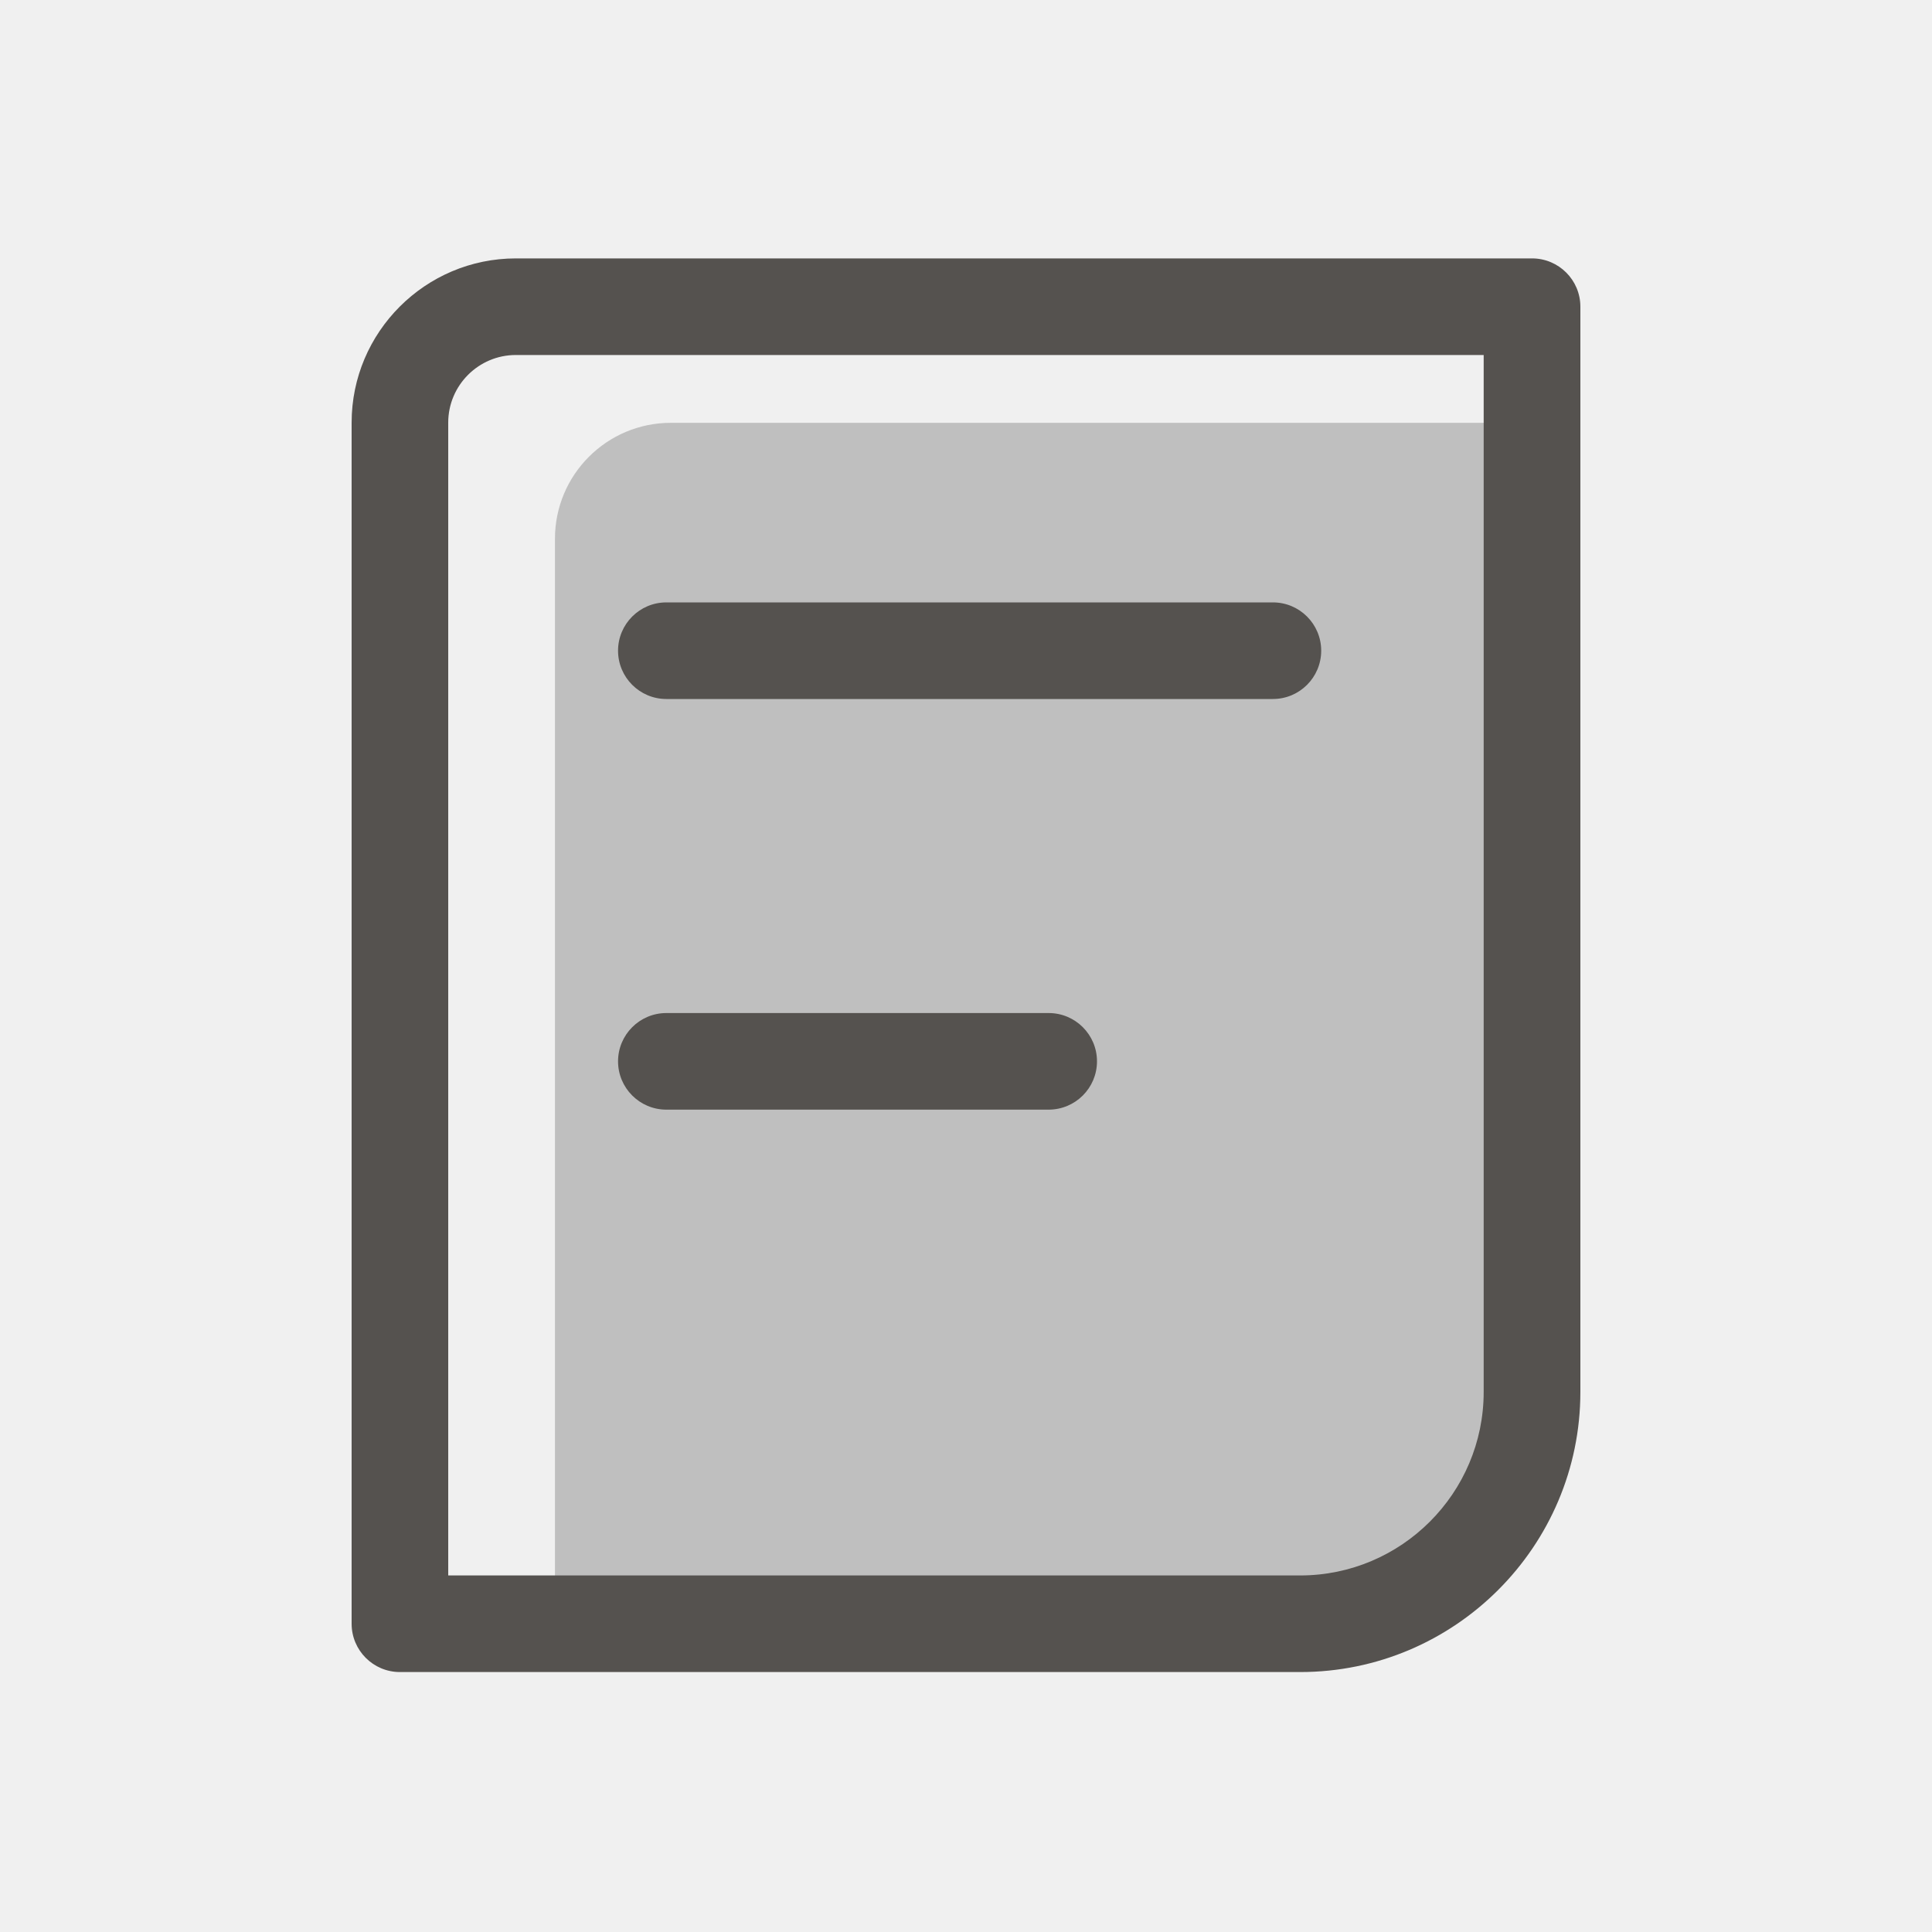
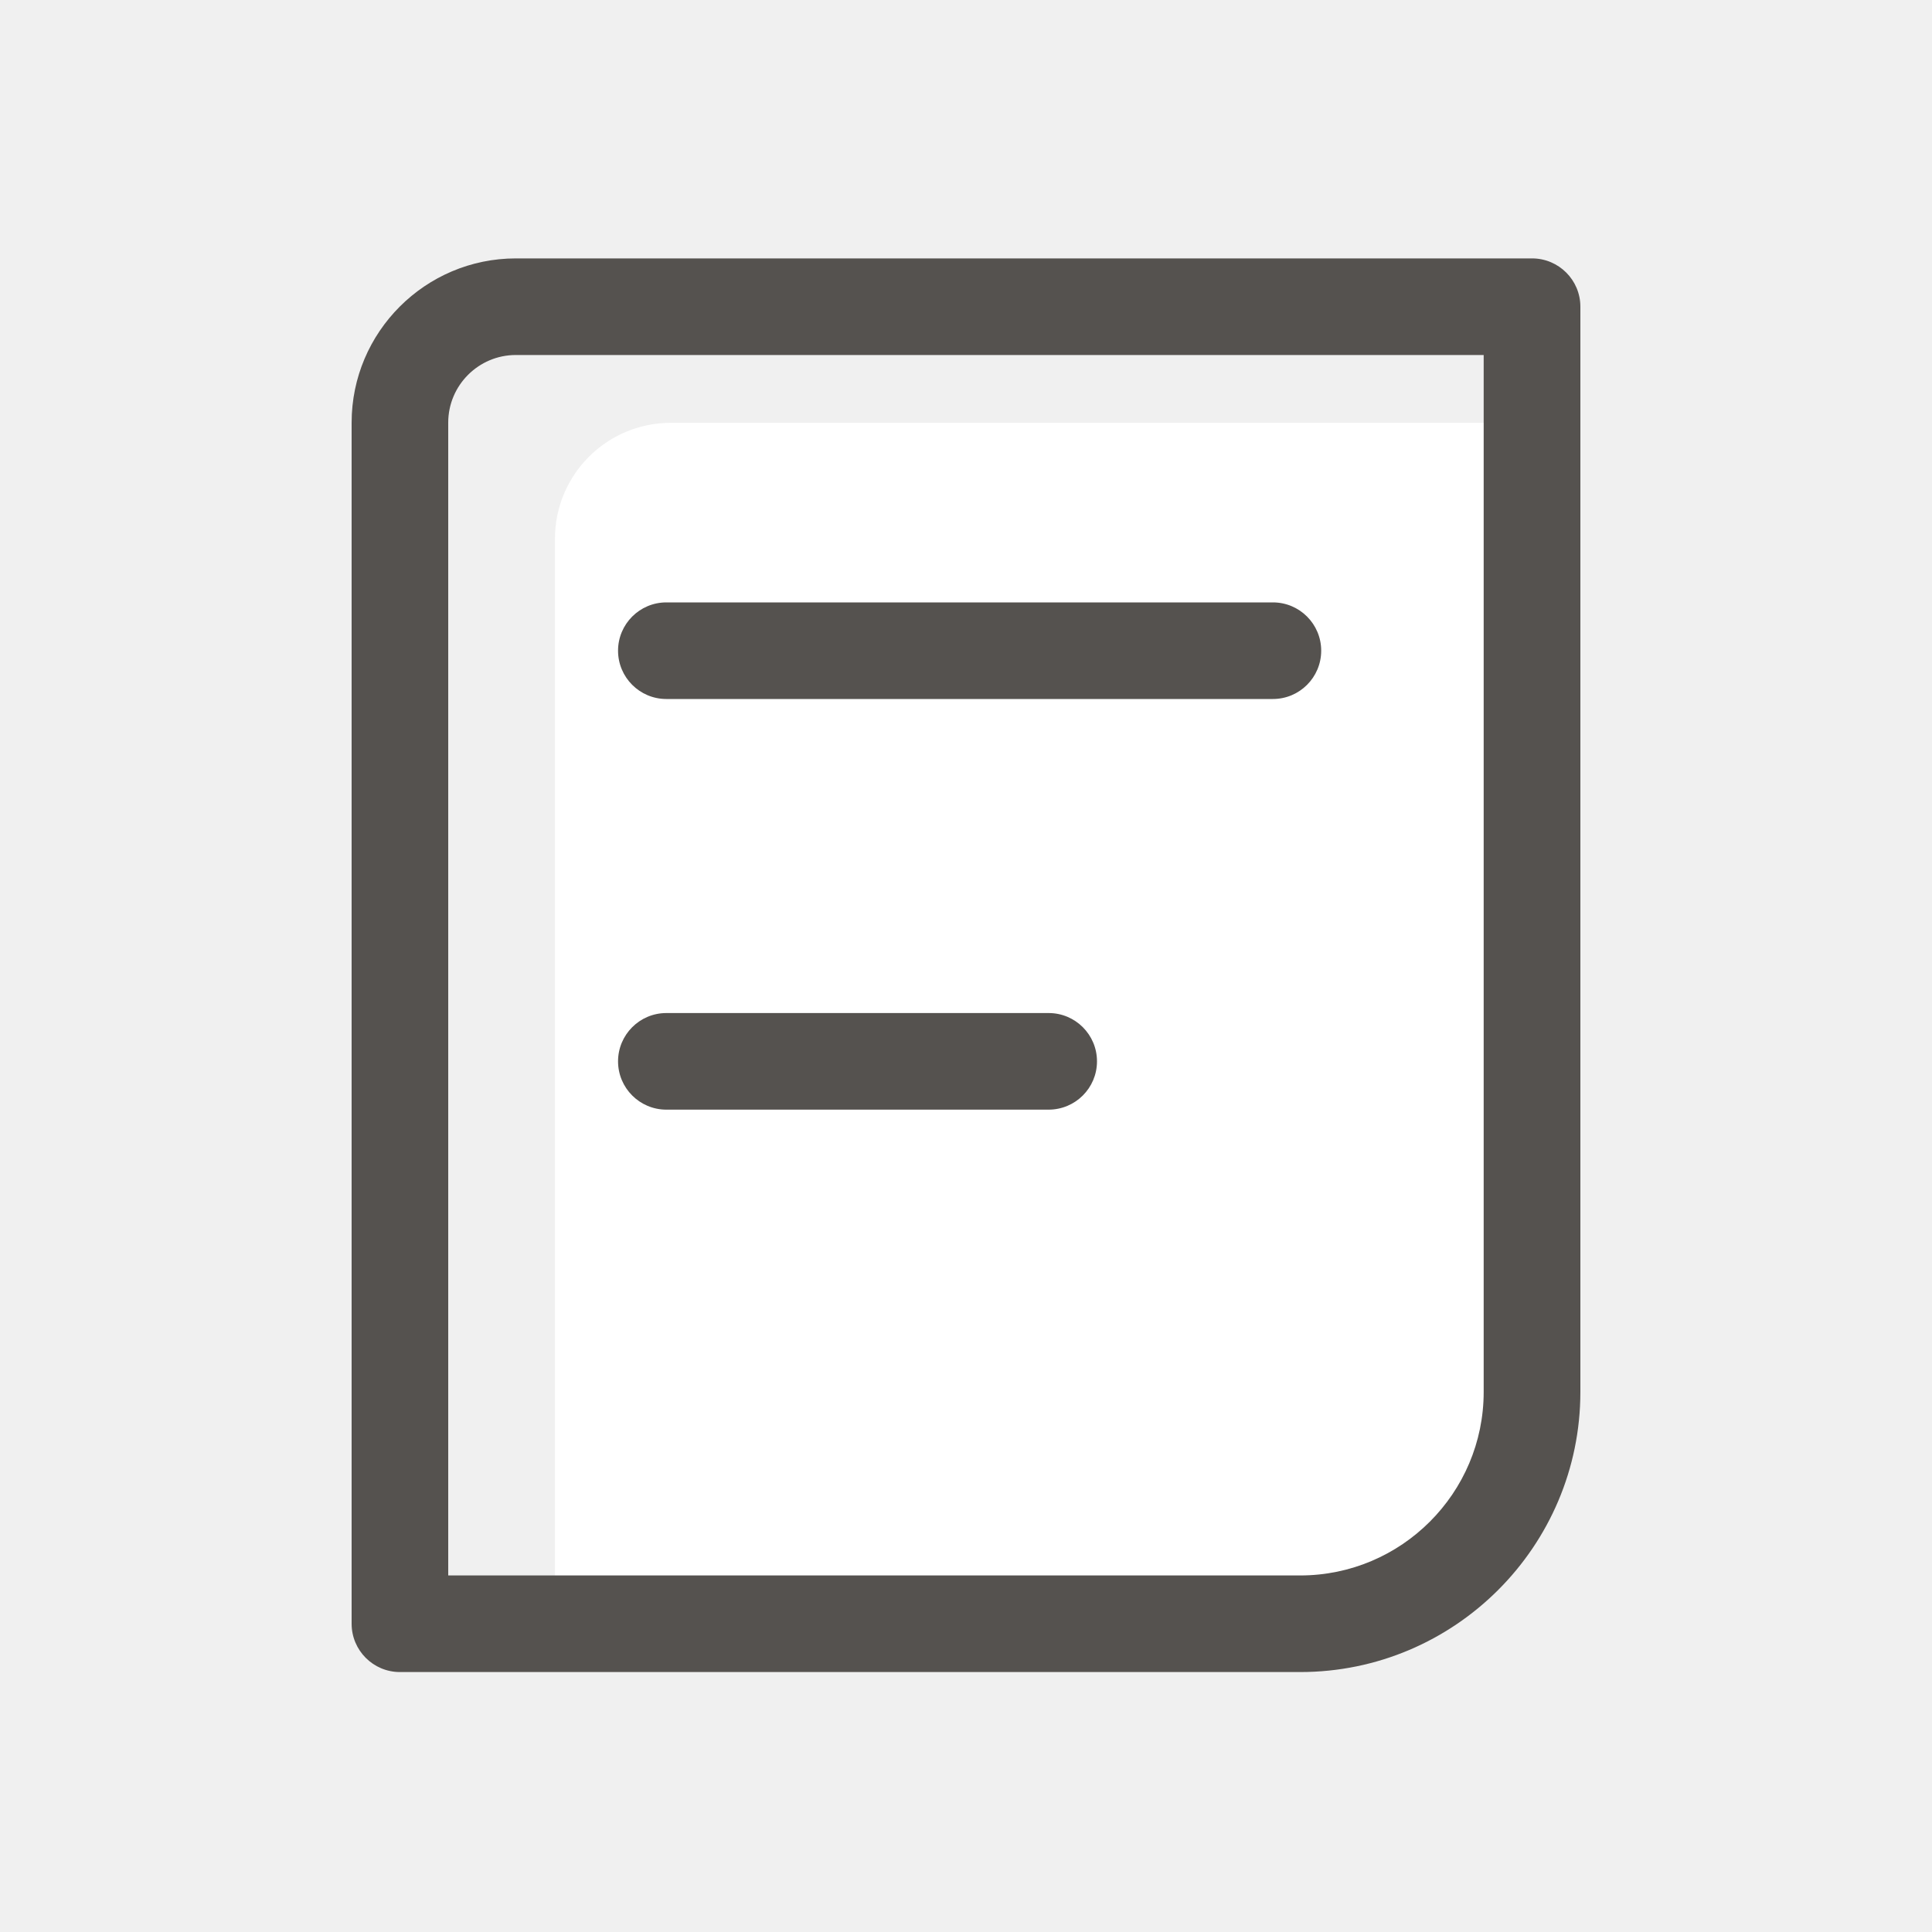
- <svg xmlns="http://www.w3.org/2000/svg" t="1728382723386" class="icon" viewBox="0 0 1024 1024" version="1.1" p-id="12271" width="200" height="200">
-   <path d="M817.357 224.102H355.584c-33.946 0-61.44 27.494-61.44 61.44v585.421h400.333c67.84 0 122.88-55.04 122.88-122.88V224.102z" fill="#bfbfbf" p-id="12272" data-spm-anchor-id="a313x.collections_detail.0.i108.c8b83a81JlblCP" class="selected" />
-   <path d="M689.152 886.221H211.968c-14.131 0-25.6-11.469-25.6-25.6V224c0-47.974 39.066-87.04 87.04-87.04h538.624c14.131 0 25.6 11.469 25.6 25.6v575.181c0 81.869-66.611 148.48-148.48 148.48z m-451.584-51.2h451.533c53.658 0 97.28-43.622 97.28-97.28V188.16H273.408c-19.763 0-35.84 16.077-35.84 35.84v611.021z" fill="#55524F" p-id="12273" />
-   <path d="M674.662 370.483H353.178c-14.131 0-25.6-11.469-25.6-25.6s11.469-25.6 25.6-25.6h321.485c14.131 0 25.6 11.469 25.6 25.6s-11.469 25.6-25.6 25.6zM555.776 588.134H353.178c-14.131 0-25.6-11.469-25.6-25.6s11.469-25.6 25.6-25.6h202.65c14.131 0 25.6 11.469 25.6 25.6s-11.469 25.6-25.651 25.6z" fill="#55524F" p-id="12274" />
+ <svg xmlns="http://www.w3.org/2000/svg" t="1728474936076" class="icon" viewBox="0 0 1024 1024" version="1.1" p-id="3075" width="200" height="200">
+   <path d="M817.357 224.102H355.584c-33.946 0-61.44 27.494-61.44 61.44v585.421h400.333c67.84 0 122.88-55.04 122.88-122.88V224.102z" fill="#ffffff" p-id="3076" data-spm-anchor-id="a313x.collections_detail.0.i37.699b3a81SqTe9G" class="selected" />
+   <path d="M689.152 886.221H211.968c-14.131 0-25.6-11.469-25.6-25.6V224c0-47.974 39.066-87.04 87.04-87.04h538.624c14.131 0 25.6 11.469 25.6 25.6v575.181c0 81.869-66.611 148.48-148.48 148.48z m-451.584-51.2h451.533c53.658 0 97.28-43.622 97.28-97.28V188.16H273.408c-19.763 0-35.84 16.077-35.84 35.84v611.021z" fill="#55524F" p-id="3077" />
+   <path d="M674.662 370.483H353.178c-14.131 0-25.6-11.469-25.6-25.6s11.469-25.6 25.6-25.6h321.485c14.131 0 25.6 11.469 25.6 25.6s-11.469 25.6-25.6 25.6zM555.776 588.134H353.178c-14.131 0-25.6-11.469-25.6-25.6s11.469-25.6 25.6-25.6h202.65c14.131 0 25.6 11.469 25.6 25.6s-11.469 25.6-25.651 25.6z" fill="#55524F" p-id="3078" />
</svg>
